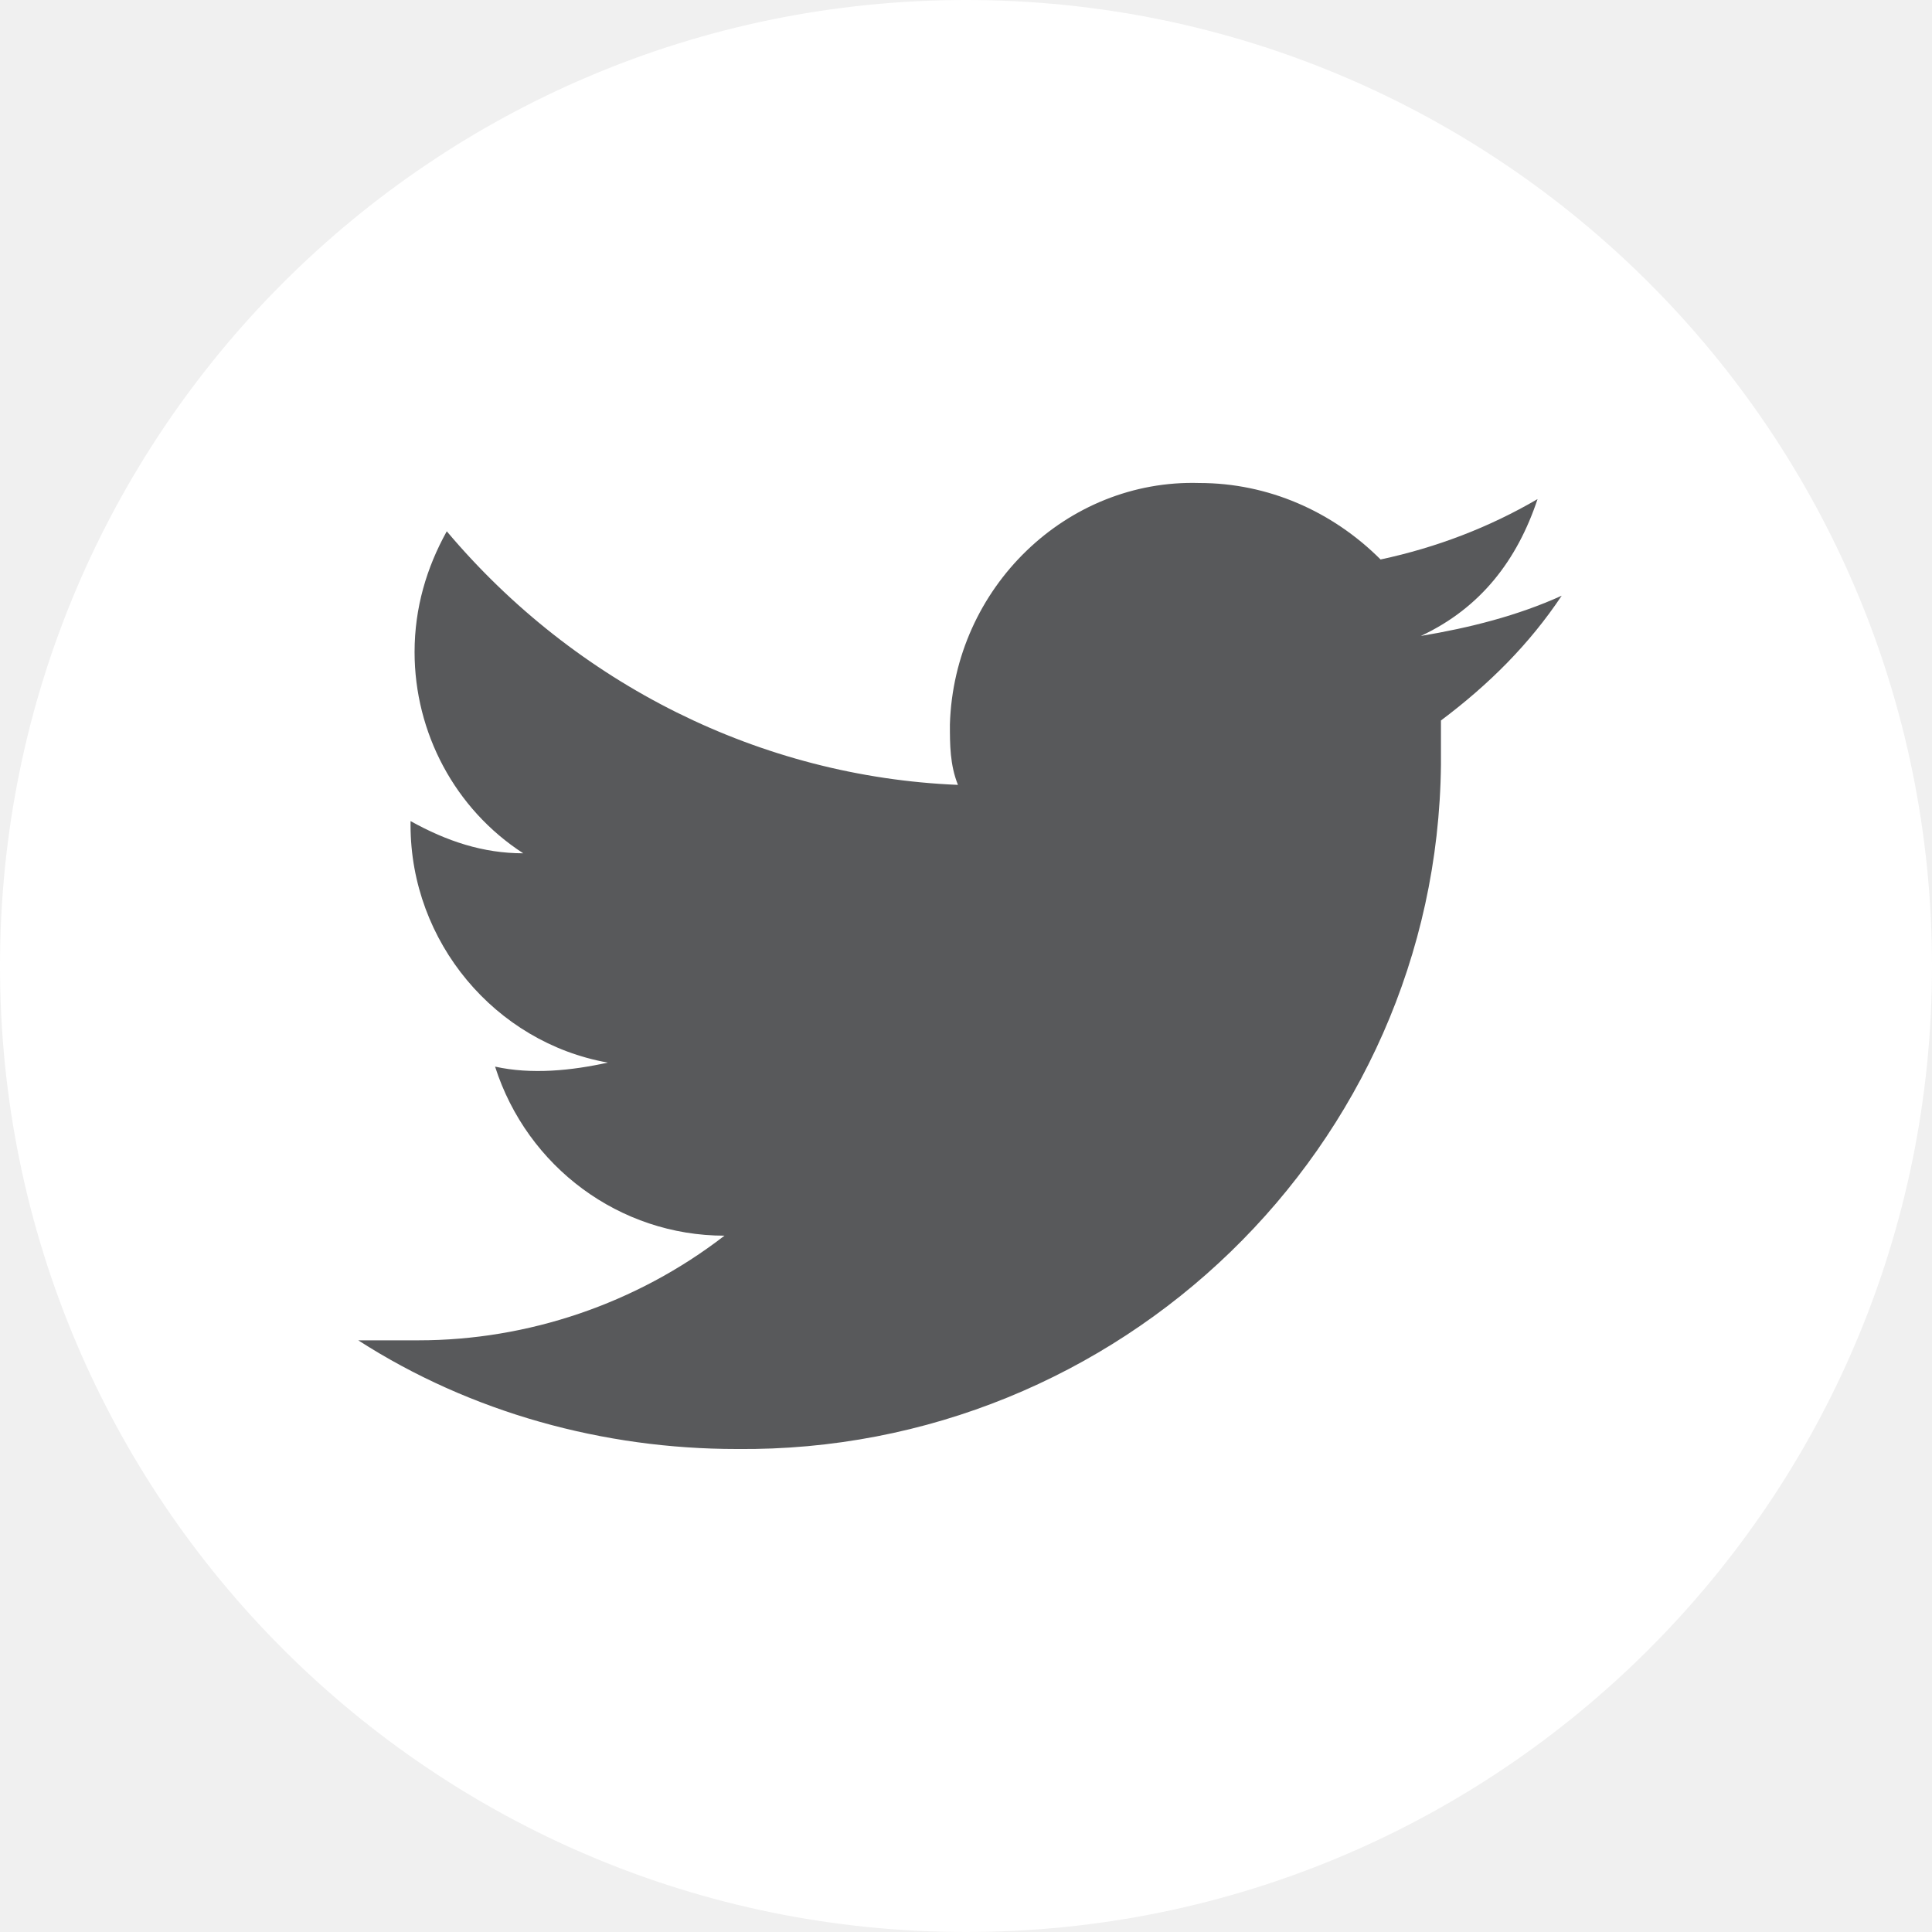
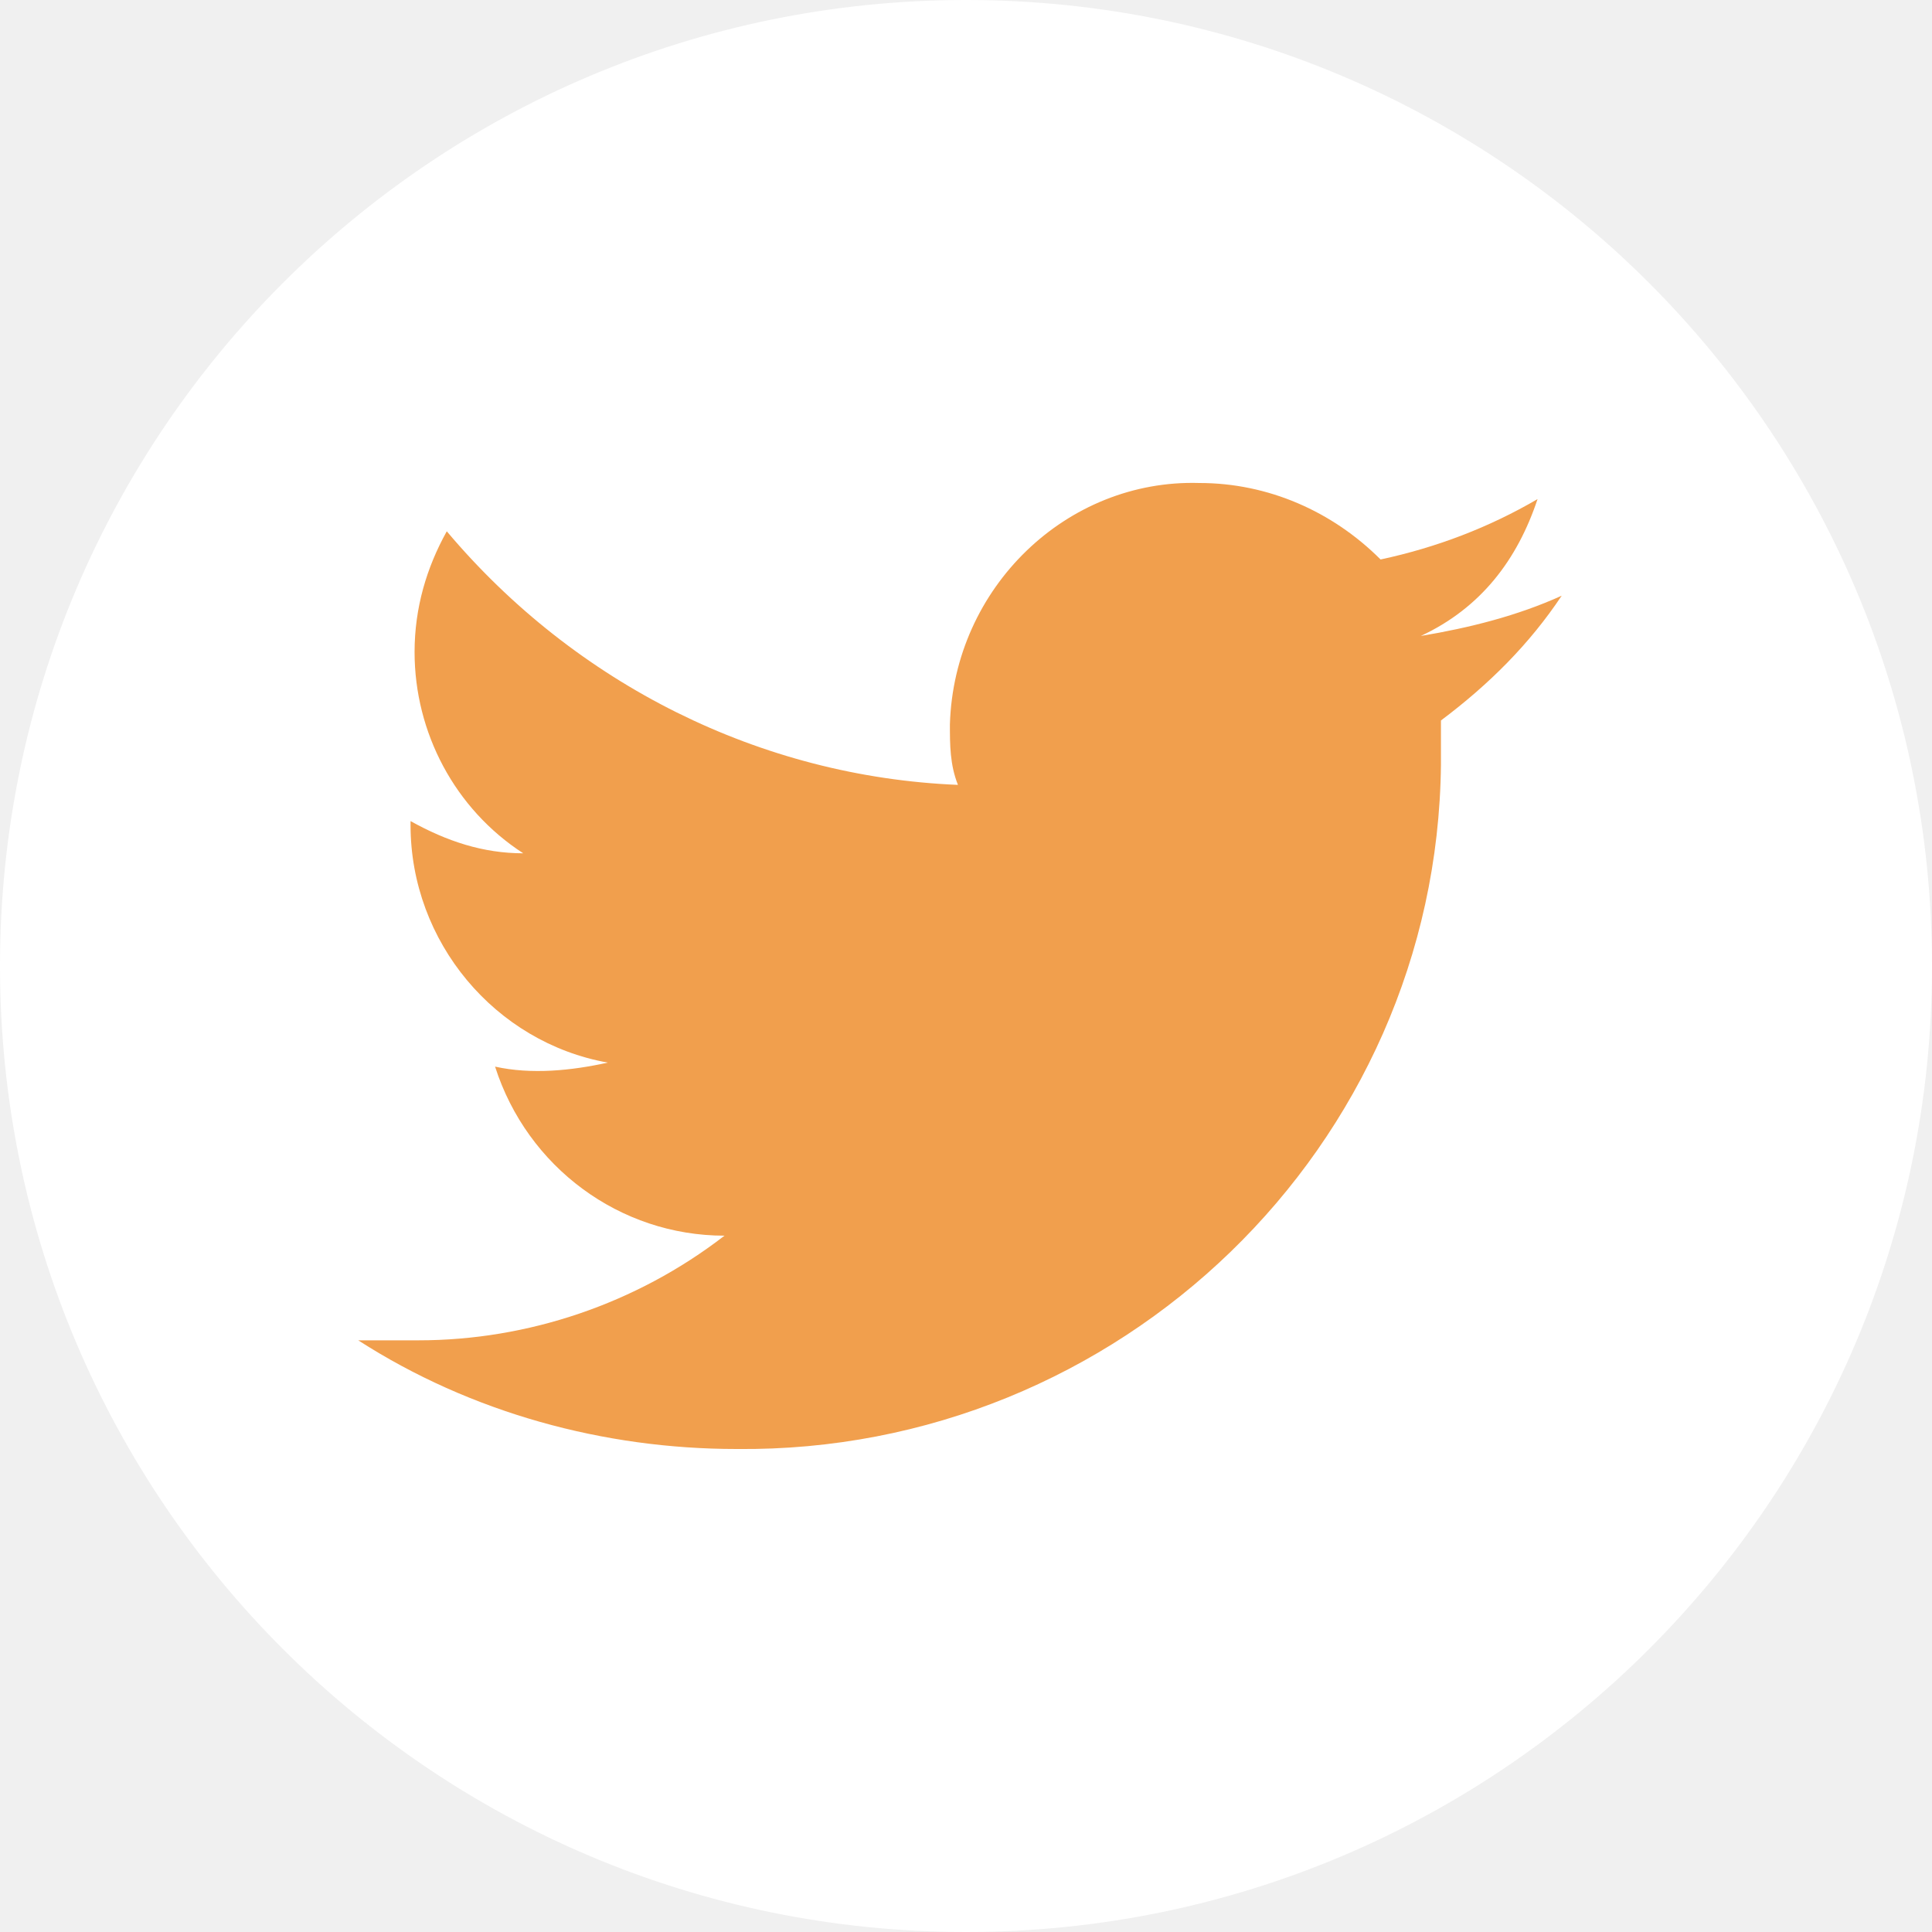
<svg xmlns="http://www.w3.org/2000/svg" version="1.1" id="Layer_1" x="0px" y="0px" viewBox="0 0 48 48" style="enable-background:new 0 0 48 48;" xml:space="preserve">
  <style type="text/css">
	.st0{fill:#FFFFFF;}
- 	.st1{fill:#58595B;}
+ 	.st1{fill:#F19F4D;}
</style>
  <g id="Layer_2">
    <g id="Icons">
      <circle class="st0" cx="24" cy="24" r="24" />
      <path class="st1" d="M38.2,12.4c-1.2,0.7-2.5,1.2-3.9,1.5c-1.2-1.2-2.8-1.9-4.5-1.9c-3.3-0.1-6.1,2.6-6.2,6c0,0.5,0,1,0.2,1.5    c-4.9-0.2-9.5-2.5-12.7-6.3c-0.5,0.9-0.8,1.9-0.8,3c0,2,1,3.9,2.7,5c-1,0-1.9-0.3-2.8-0.8v0.1c0,2.9,2.1,5.4,4.9,5.9    c-0.9,0.2-1.9,0.3-2.8,0.1c0.8,2.5,3.1,4.2,5.7,4.2c-2.2,1.7-4.9,2.6-7.6,2.6c-0.5,0-1,0-1.5,0c2.8,1.8,6.1,2.7,9.4,2.7    c9.5,0.1,17.4-7.5,17.5-17c0-0.1,0-0.2,0-0.3c0-0.3,0-0.5,0-0.8c1.2-0.9,2.2-1.9,3-3.1c-1.1,0.5-2.3,0.8-3.5,1    C36.8,15.1,37.7,13.9,38.2,12.4z" />
    </g>
  </g>
</svg>
